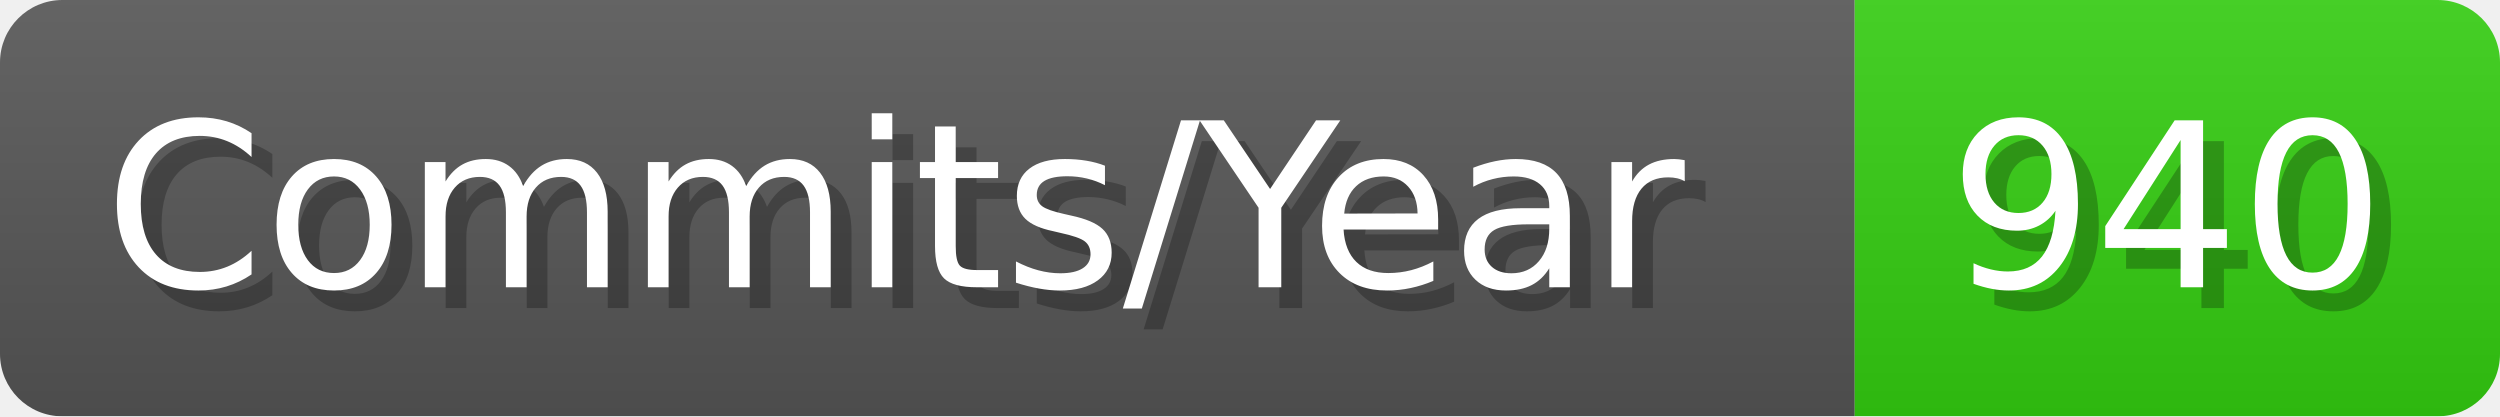
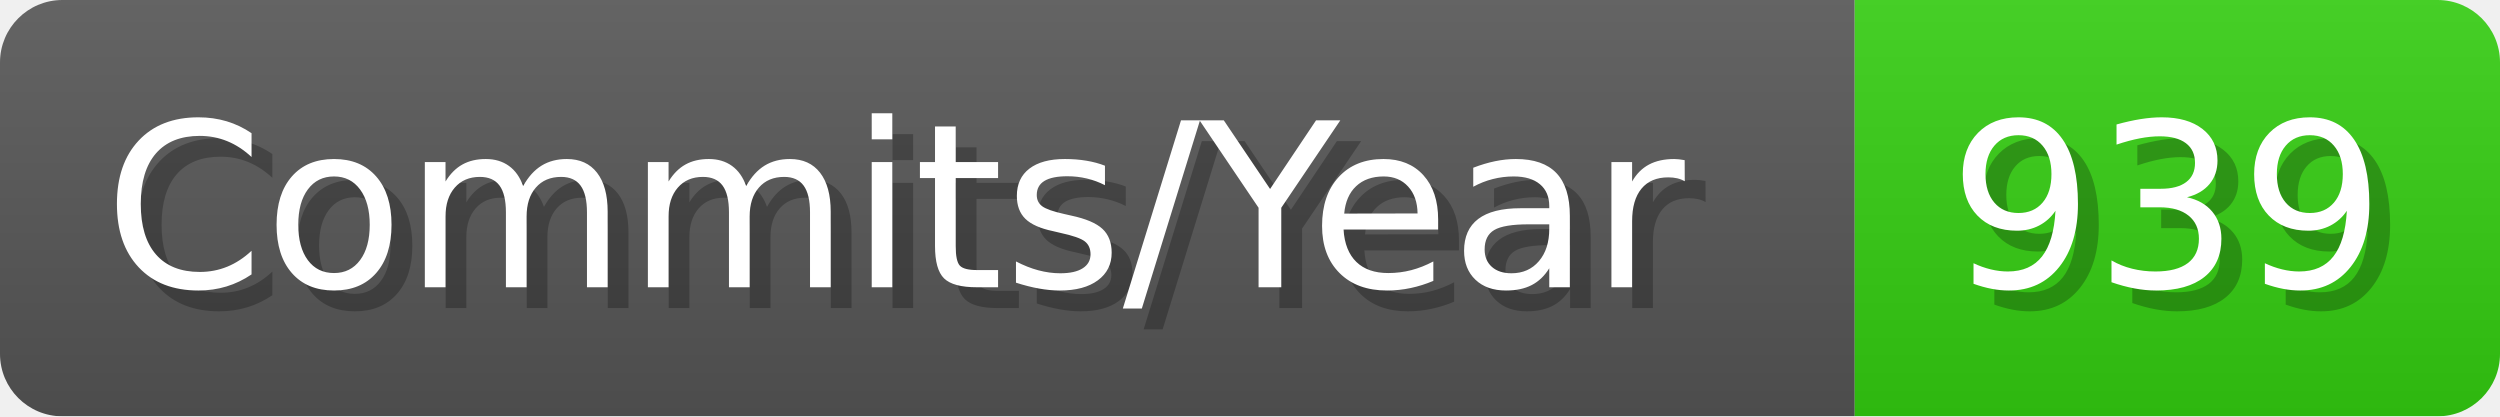
- <svg xmlns="http://www.w3.org/2000/svg" width="120.1" height="20" viewBox="0 0 1201 200" role="img" aria-label="Commits/Year: 940">
+ <svg xmlns="http://www.w3.org/2000/svg" width="120.1" height="20" viewBox="0 0 1201 200" role="img" aria-label="Commits/Year: 939">
  <linearGradient id="aUPdi" x2="0" y2="100%">
    <stop offset="0" stop-opacity=".1" stop-color="#EEE" />
    <stop offset="1" stop-opacity=".1" />
  </linearGradient>
  <mask id="WfAiQ">
    <rect width="1201" height="200" rx="30" fill="#FFF" />
  </mask>
  <g mask="url(#WfAiQ)">
    <rect width="891" height="200" fill="#555" />
    <rect width="310" height="200" fill="#3C1" x="891" />
    <rect width="1201" height="200" fill="url(#aUPdi)" />
  </g>
  <g aria-hidden="true" fill="#fff" text-anchor="start" font-family="Verdana,DejaVu Sans,sans-serif" font-size="110">
    <text x="60" y="148" textLength="791" fill="#000" opacity="0.25">Commits/Year</text>
    <text x="50" y="138" textLength="791">Commits/Year</text>
-     <text x="946" y="148" textLength="210" fill="#000" opacity="0.25">940</text>
-     <text x="936" y="138" textLength="210">940</text>
+     <text x="946" y="148" textLength="210" fill="#000" opacity="0.25">939</text>
+     <text x="936" y="138" textLength="210">939</text>
  </g>
</svg>
